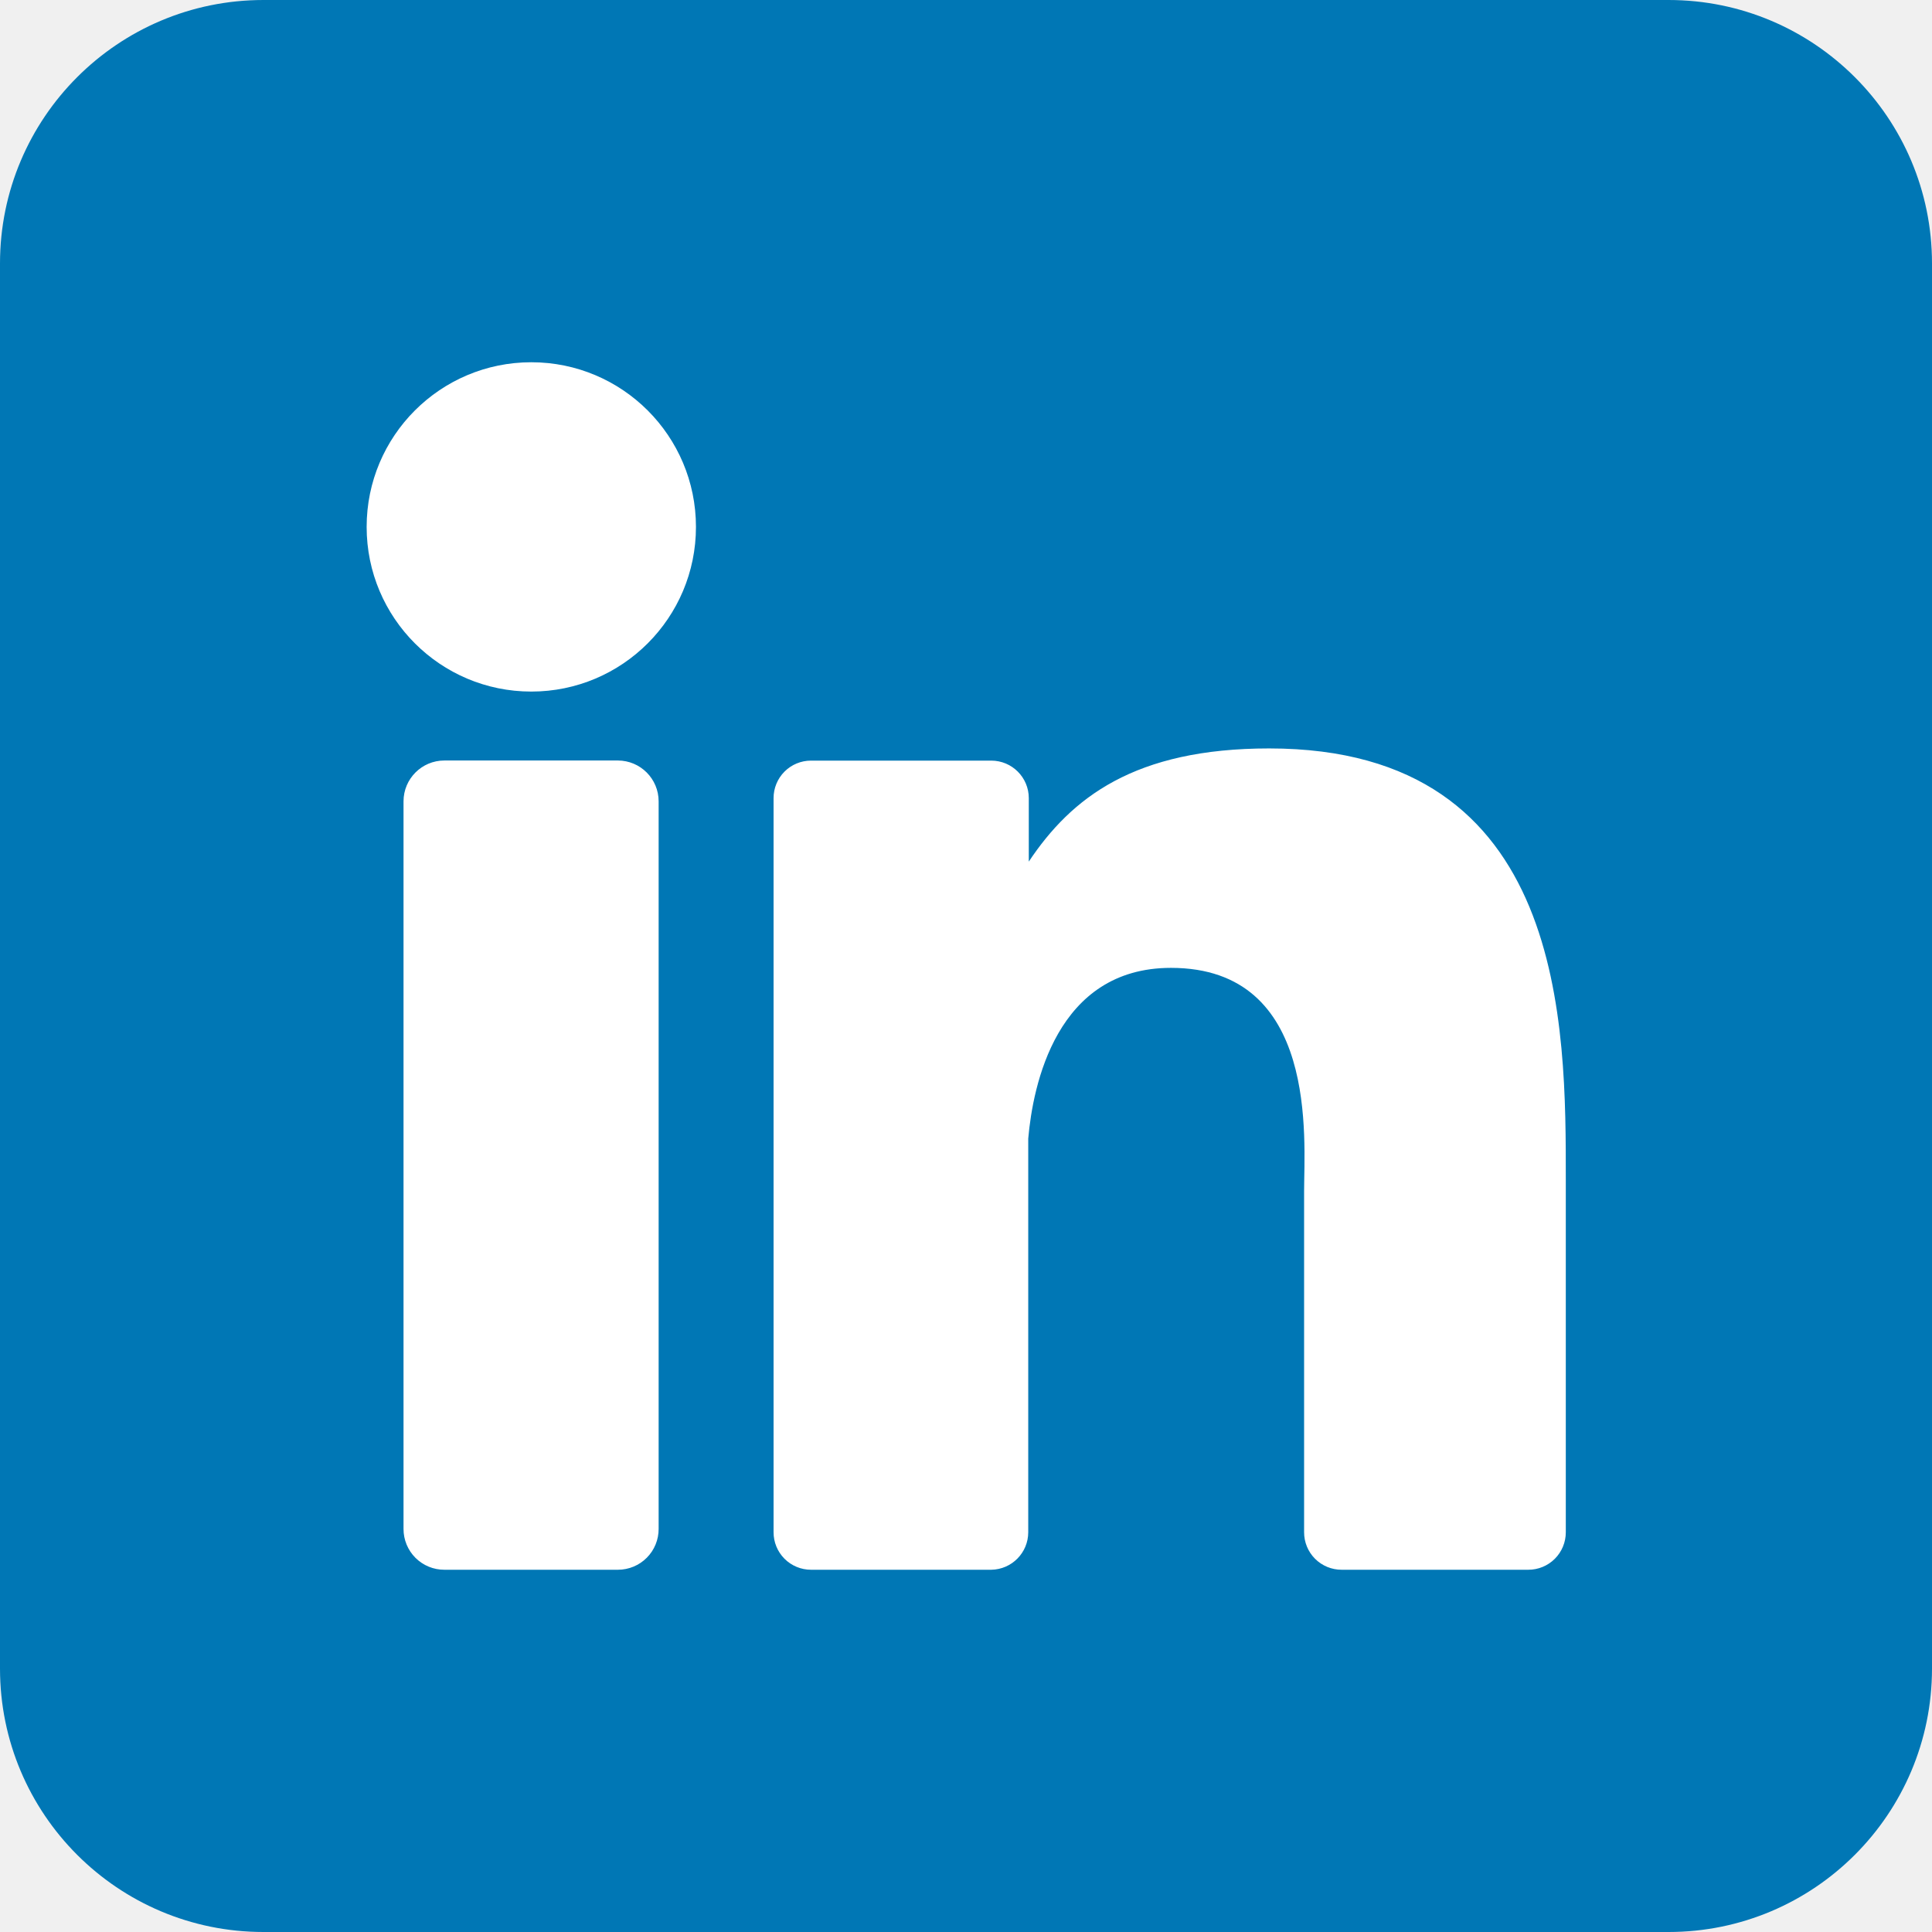
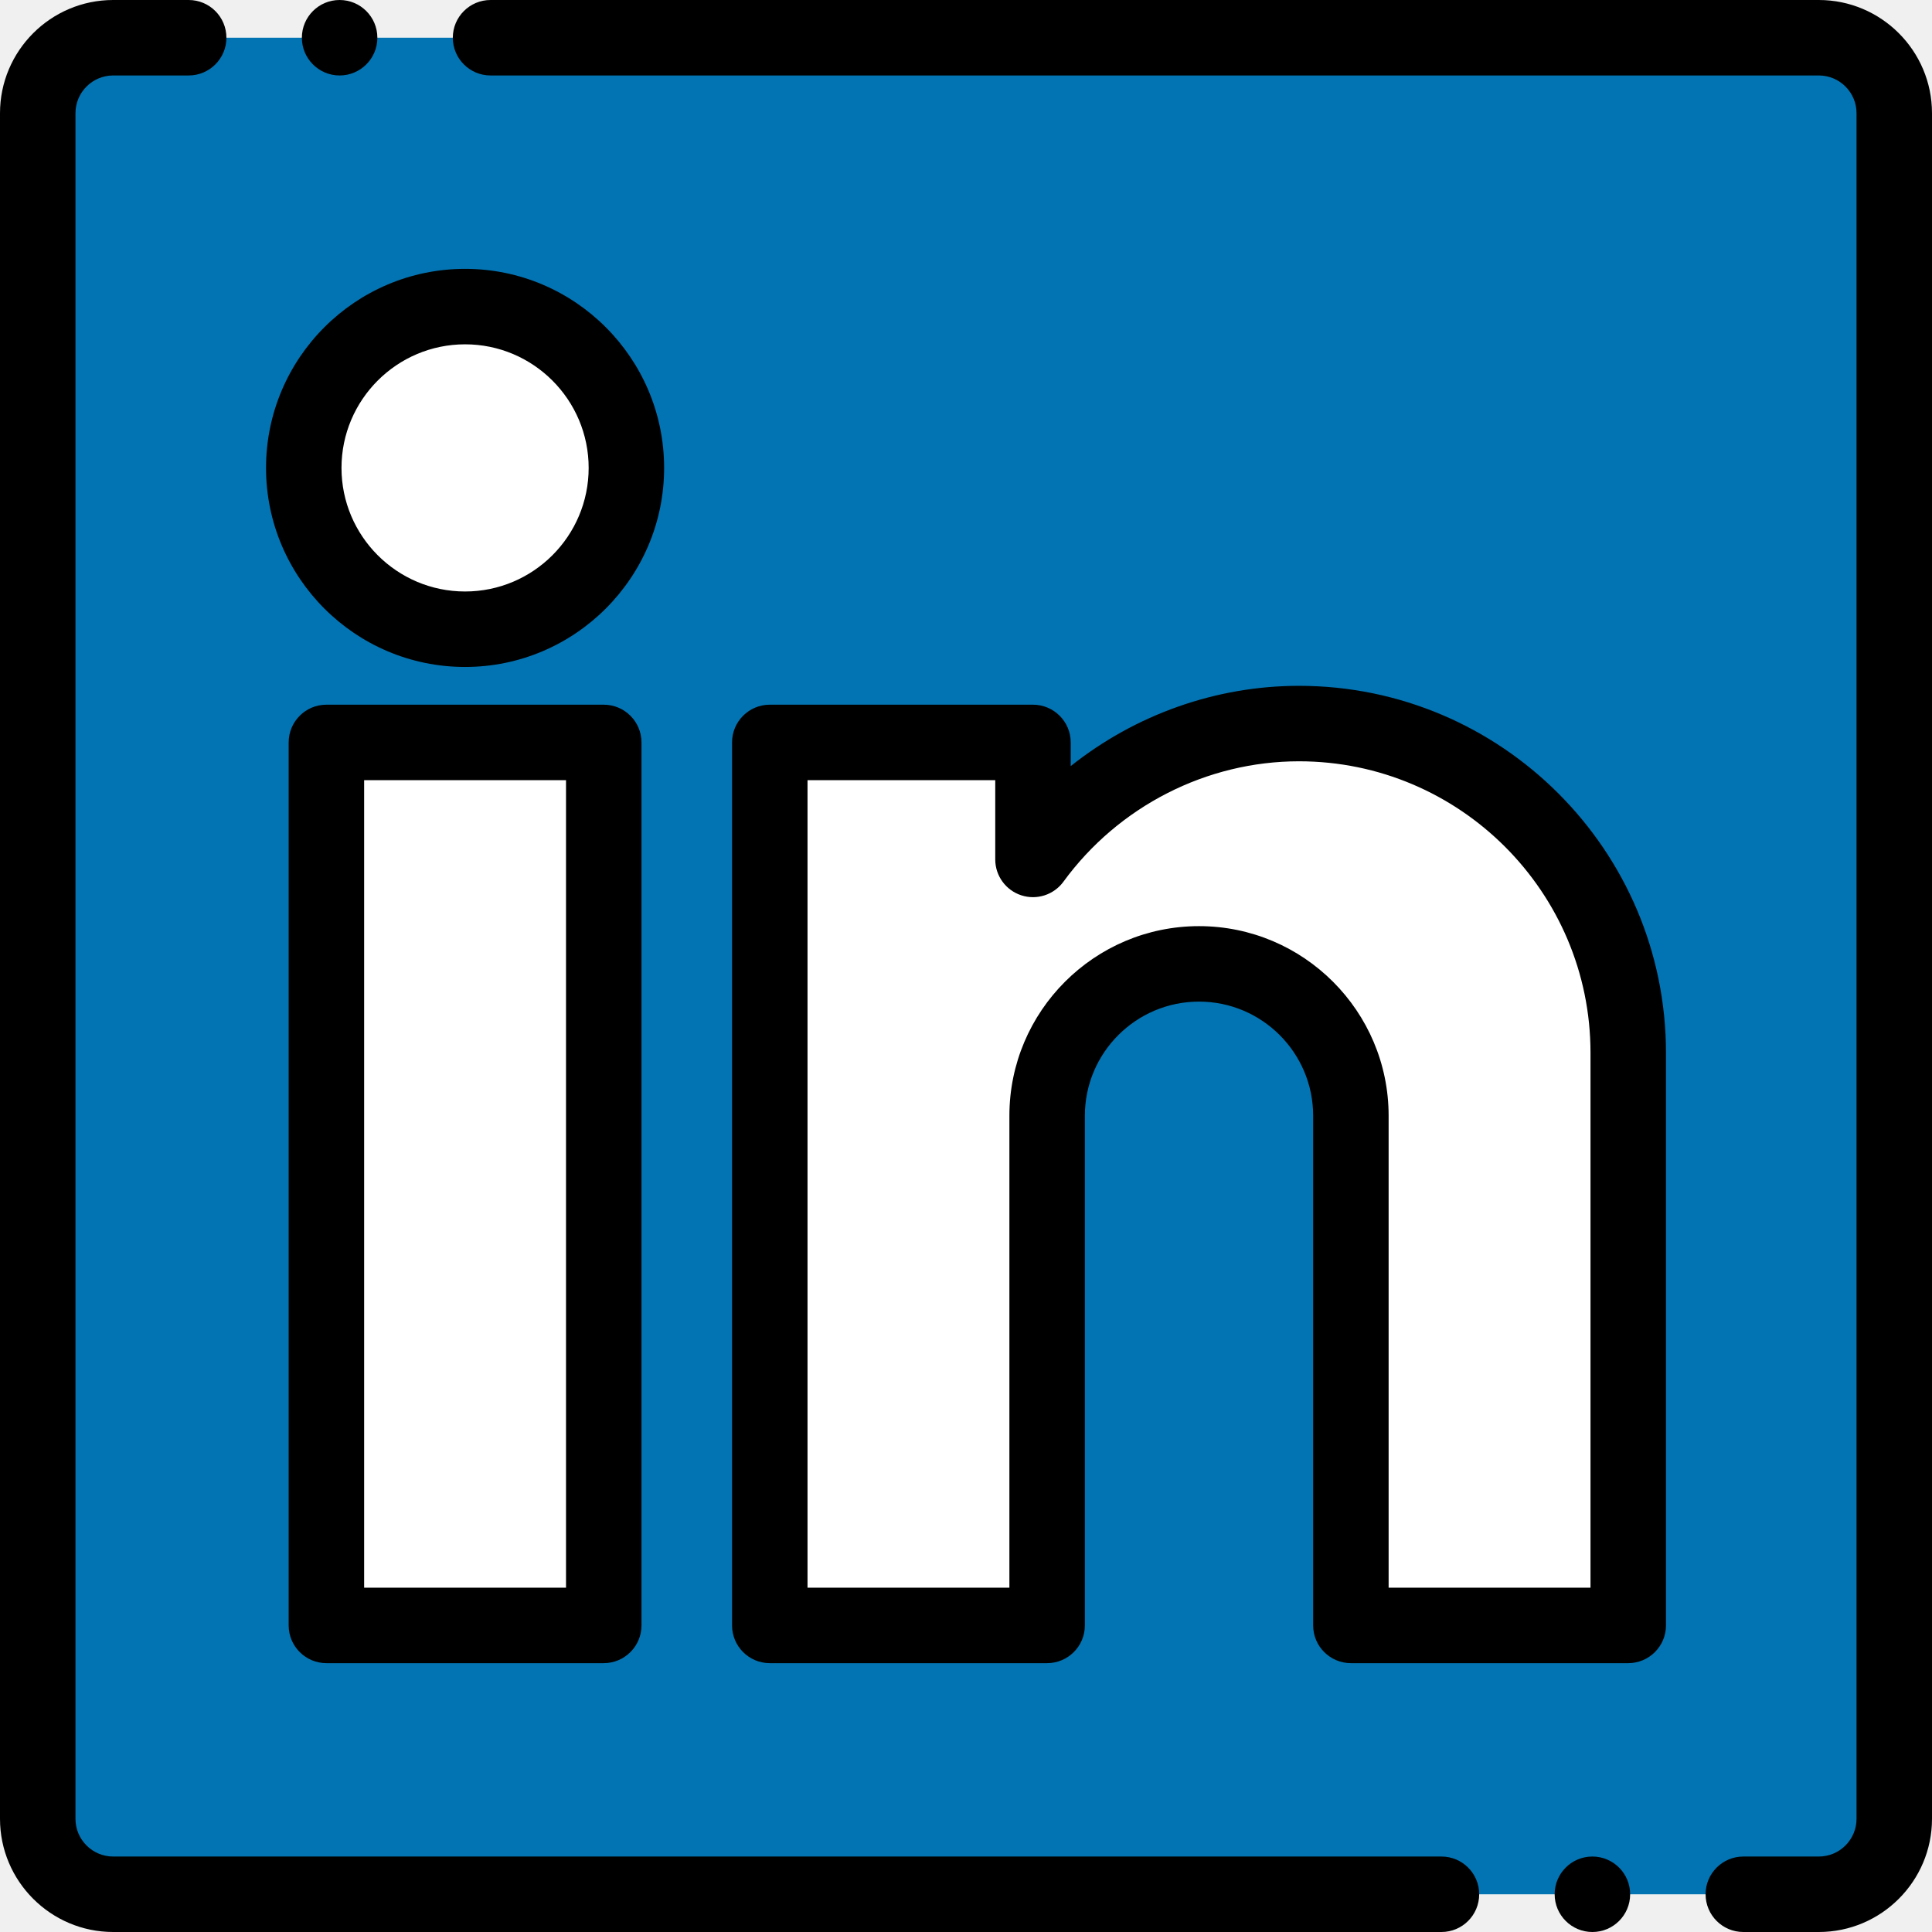
- <svg xmlns="http://www.w3.org/2000/svg" version="1.1" width="512" height="512" x="0" y="0" viewBox="0 0 176 176" style="enable-background:new 0 0 512 512" xml:space="preserve">
+ <svg xmlns="http://www.w3.org/2000/svg" version="1.1" width="512" height="512" x="0" y="0" viewBox="0 0 512 512" style="enable-background:new 0 0 512 512" xml:space="preserve" class="hovered-paths">
  <g>
-     <g>
-       <rect width="176" height="176" fill="#0077b5" rx="24" opacity="1">
- 			</rect>
-       <g fill="#fff">
-         <path d="M63.4 48a15 15 0 1 1-15-15 15 15 0 0 1 15 15zM60 73v66.27a3.71 3.71 0 0 1-3.71 3.73H40.48a3.71 3.71 0 0 1-3.72-3.72V73a3.72 3.72 0 0 1 3.72-3.72h15.81A3.72 3.72 0 0 1 60 73zM142.64 107.5v32.08a3.41 3.41 0 0 1-3.42 3.42h-17a3.41 3.41 0 0 1-3.42-3.42v-31.09c0-4.64 1.36-20.32-12.13-20.32-10.45 0-12.58 10.73-13 15.55v35.86A3.42 3.42 0 0 1 90.3 143H73.88a3.41 3.41 0 0 1-3.41-3.42V72.71a3.41 3.41 0 0 1 3.41-3.42H90.3a3.42 3.42 0 0 1 3.42 3.42v5.78c3.88-5.82 9.63-10.31 21.9-10.31 27.18 0 27.02 25.38 27.02 39.32z" fill="#ffffff" opacity="1">
- 				</path>
-       </g>
+     <g fill-rule="evenodd">
+       <path fill="#0274b3" d="M482 10H30c-11 0-20 9-20 20v452c0 11 9 20 20 20h452c11 0 20-9 20-20V30c0-11-9-20-20-20zm0 0" opacity="1" data-original="#0274b3" class="hovered-path">
+ 			</path>
+       <path fill="#ffffff" d="M166 124c0 23.61-19.14 42.75-42.75 42.75S80.5 147.61 80.5 124s19.14-42.75 42.75-42.75S166 100.39 166 124zM86.5 196.75H160v234H86.5zM204 196.75v234h73.5V295.687c0-22.136 18.11-40.25 40.25-40.25 22.137 0 40.25 18.114 40.25 40.25V430.75h73.5V279c0-47.988-39.262-87.25-87.25-87.25-28.883 0-54.598 14.227-70.5 36.012V196.75zm0 0" opacity="1" data-original="#ffffff" class="">
+ 			</path>
    </g>
+     <path d="M382 492H30c-5.516 0-10-4.484-10-10V30c0-5.516 4.484-10 10-10h20c5.523 0 10-4.477 10-10S55.523 0 50 0H30C13.457 0 0 13.457 0 30v452c0 16.543 13.457 30 30 30h352c5.52 0 10-4.477 10-10s-4.477-10-10-10zM482 0H130c-5.523 0-10 4.477-10 10s4.477 10 10 10h352c5.516 0 10 4.484 10 10v452c0 5.516-4.484 10-10 10h-20c-5.523 0-10 4.477-10 10s4.477 10 10 10h20c16.543 0 30-13.46 30-30V30c0-16.543-13.457-30-30-30zm0 0" fill="#000000" opacity="1" data-original="#000000" class="">
+ 		</path>
+     <path d="M123.25 176.75c29.086 0 52.75-23.664 52.75-52.75 0-29.09-23.664-52.75-52.75-52.75-29.09 0-52.75 23.664-52.75 52.75s23.66 52.75 52.75 52.75zm0-85.5c18.059 0 32.75 14.691 32.75 32.75s-14.691 32.75-32.75 32.75S90.5 142.059 90.5 124s14.691-32.75 32.75-32.75zM344.25 181.75c-22.102 0-43.434 7.688-60.5 21.273v-6.273c0-5.523-4.48-10-10-10H204c-5.523 0-10 4.477-10 10v234c0 5.523 4.477 10 10 10h73.5c5.52 0 10-4.477 10-10V295.687c0-16.68 13.57-30.25 30.25-30.25s30.25 13.57 30.25 30.25V430.75c0 5.523 4.477 10 10 10h73.5c5.52 0 10-4.477 10-10V279c0-53.625-43.629-97.25-97.25-97.25zm77.25 239H368V295.687c0-27.707-22.543-50.25-50.25-50.25-27.71 0-50.25 22.543-50.25 50.25V420.75H214v-214h49.75v21.012a9.999 9.999 0 0 0 18.074 5.894c14.586-19.976 37.922-31.906 62.426-31.906 42.594 0 77.25 34.652 77.25 77.25zM86.5 186.75c-5.523 0-10 4.477-10 10v234c0 5.523 4.477 10 10 10H160c5.52 0 10-4.477 10-10v-234c0-5.523-4.48-10-10-10zm63.5 234H96.5v-214H150zM90.004 20c5.52 0 10-4.477 10-10s-4.48-10-10-10h-.008C84.473 0 80 4.477 80 10s4.48 10 10.004 10zM422.004 492h-.008c-5.523 0-9.996 4.477-9.996 10s4.48 10 10.004 10c5.523 0 10-4.477 10-10s-4.477-10-10-10zm0 0" fill="#000000" opacity="1" data-original="#000000" class="">
+ 		</path>
  </g>
</svg>
